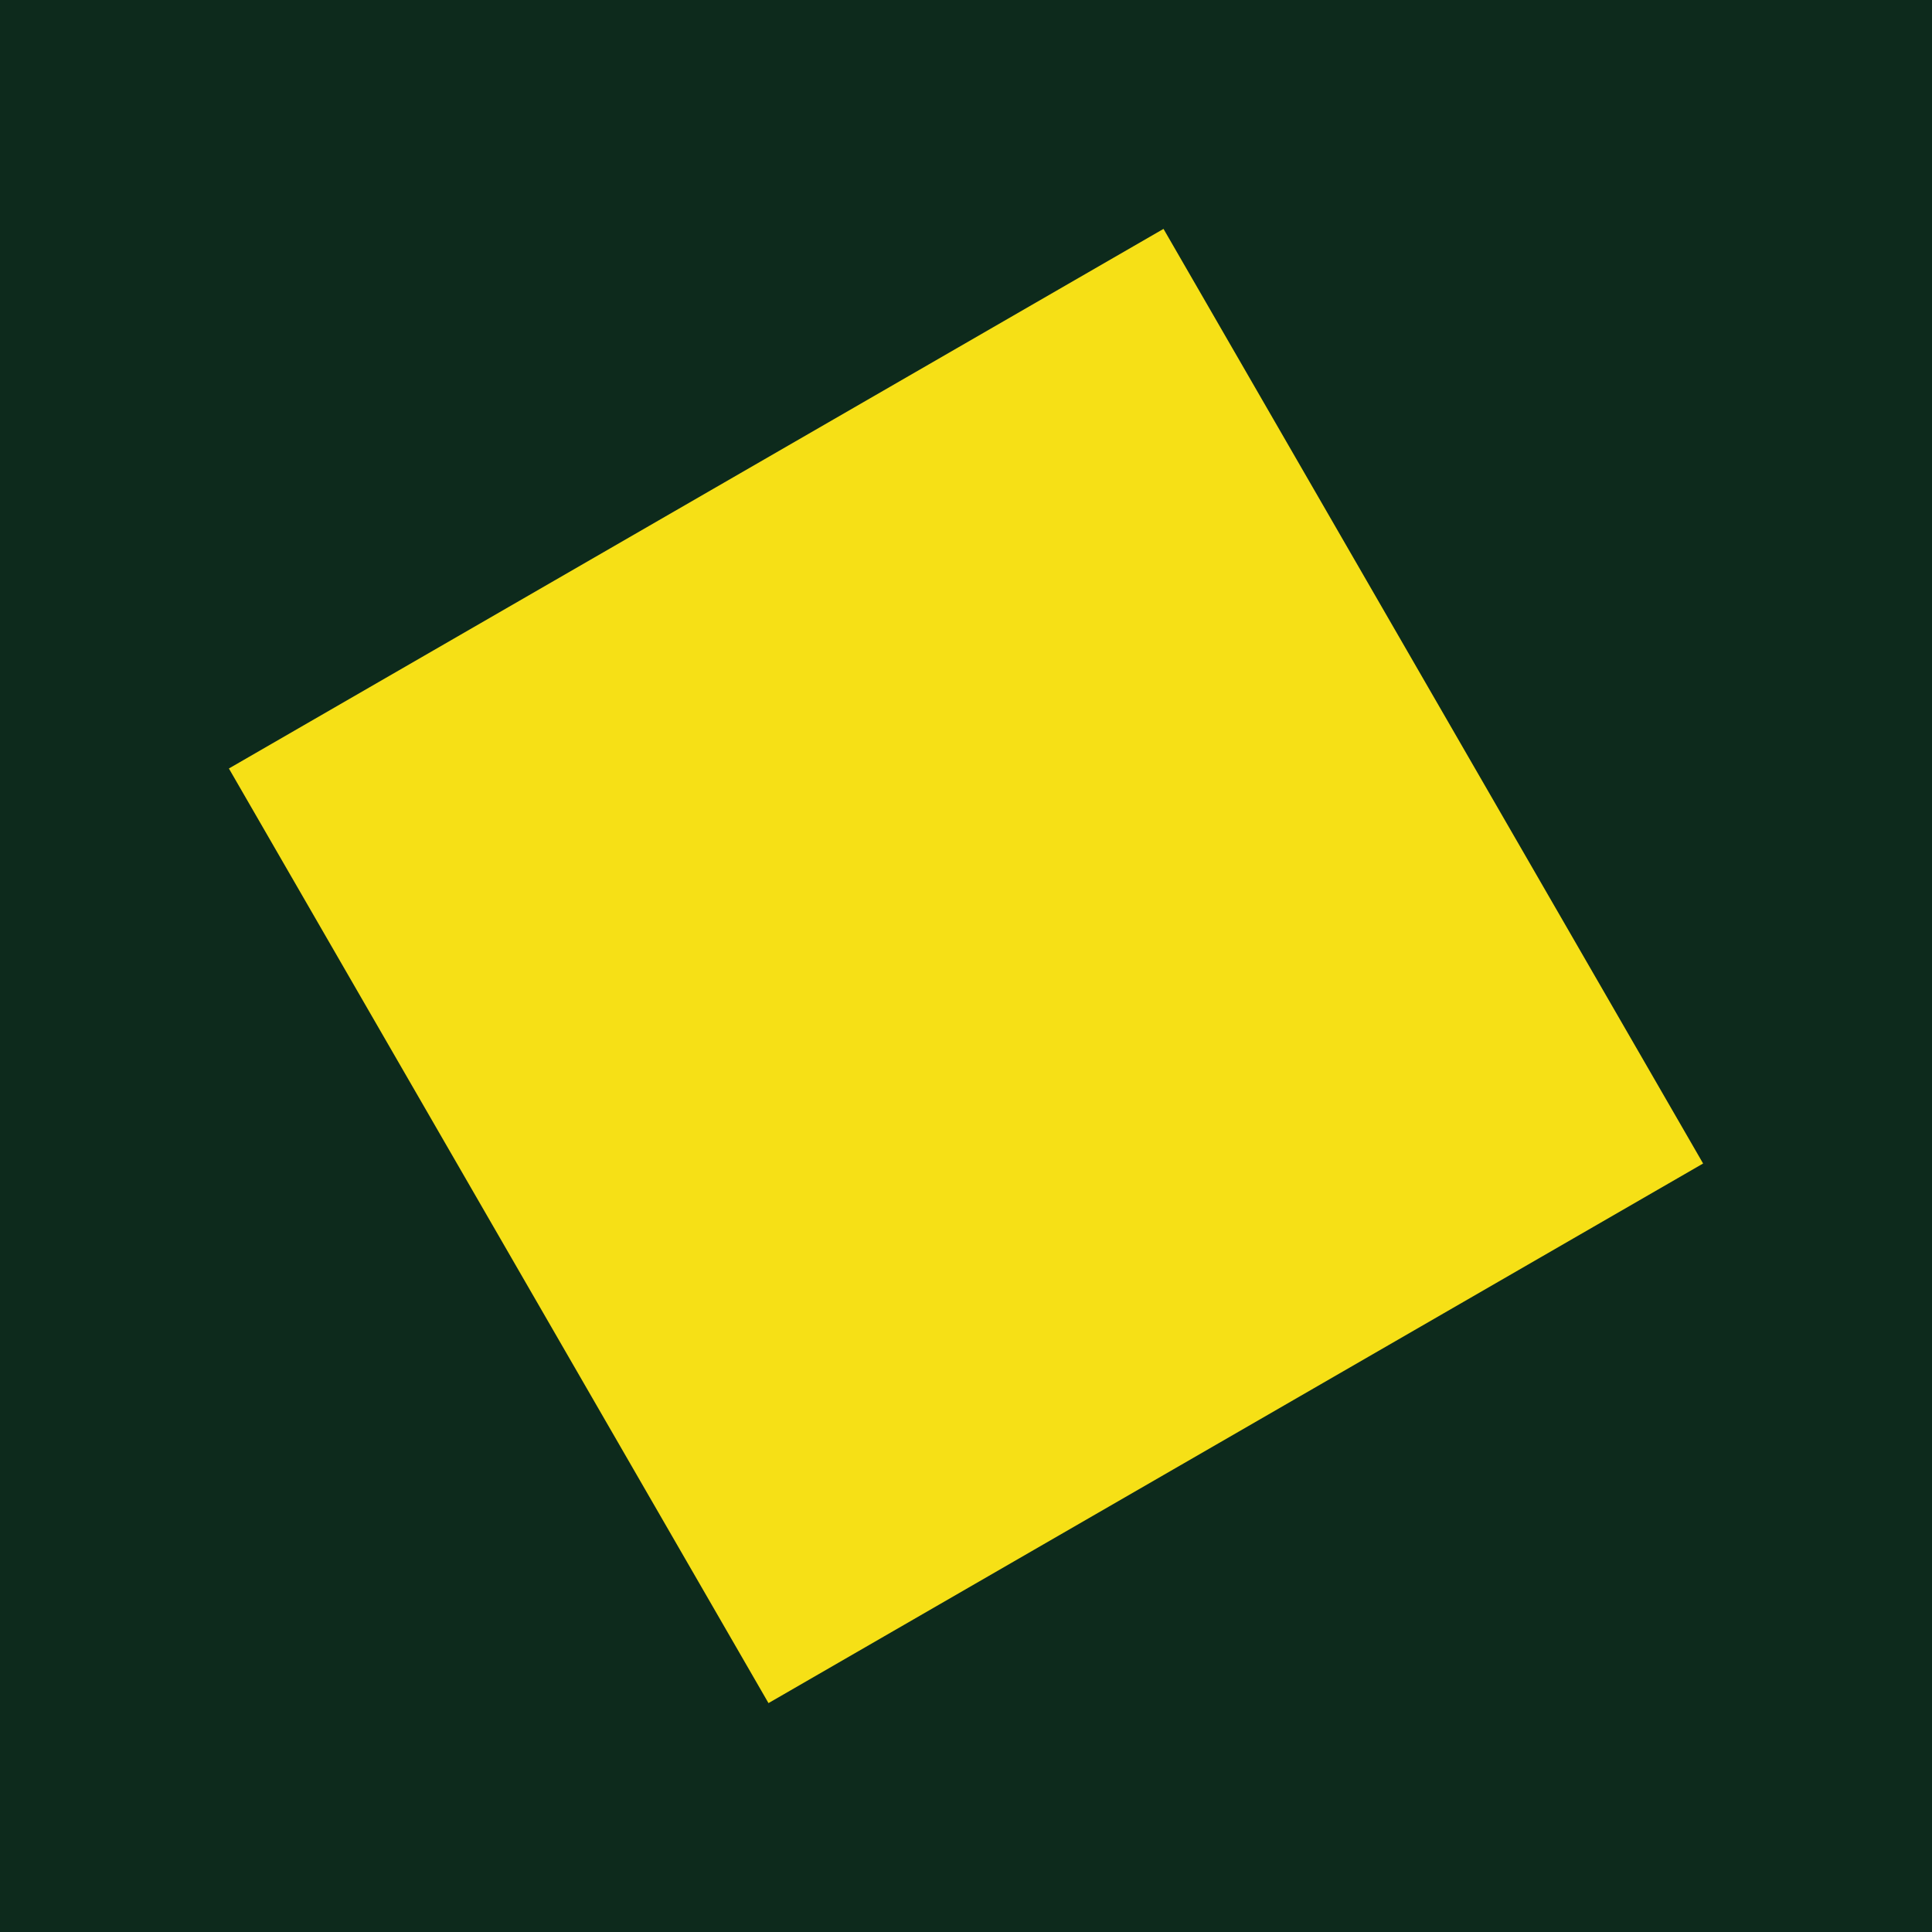
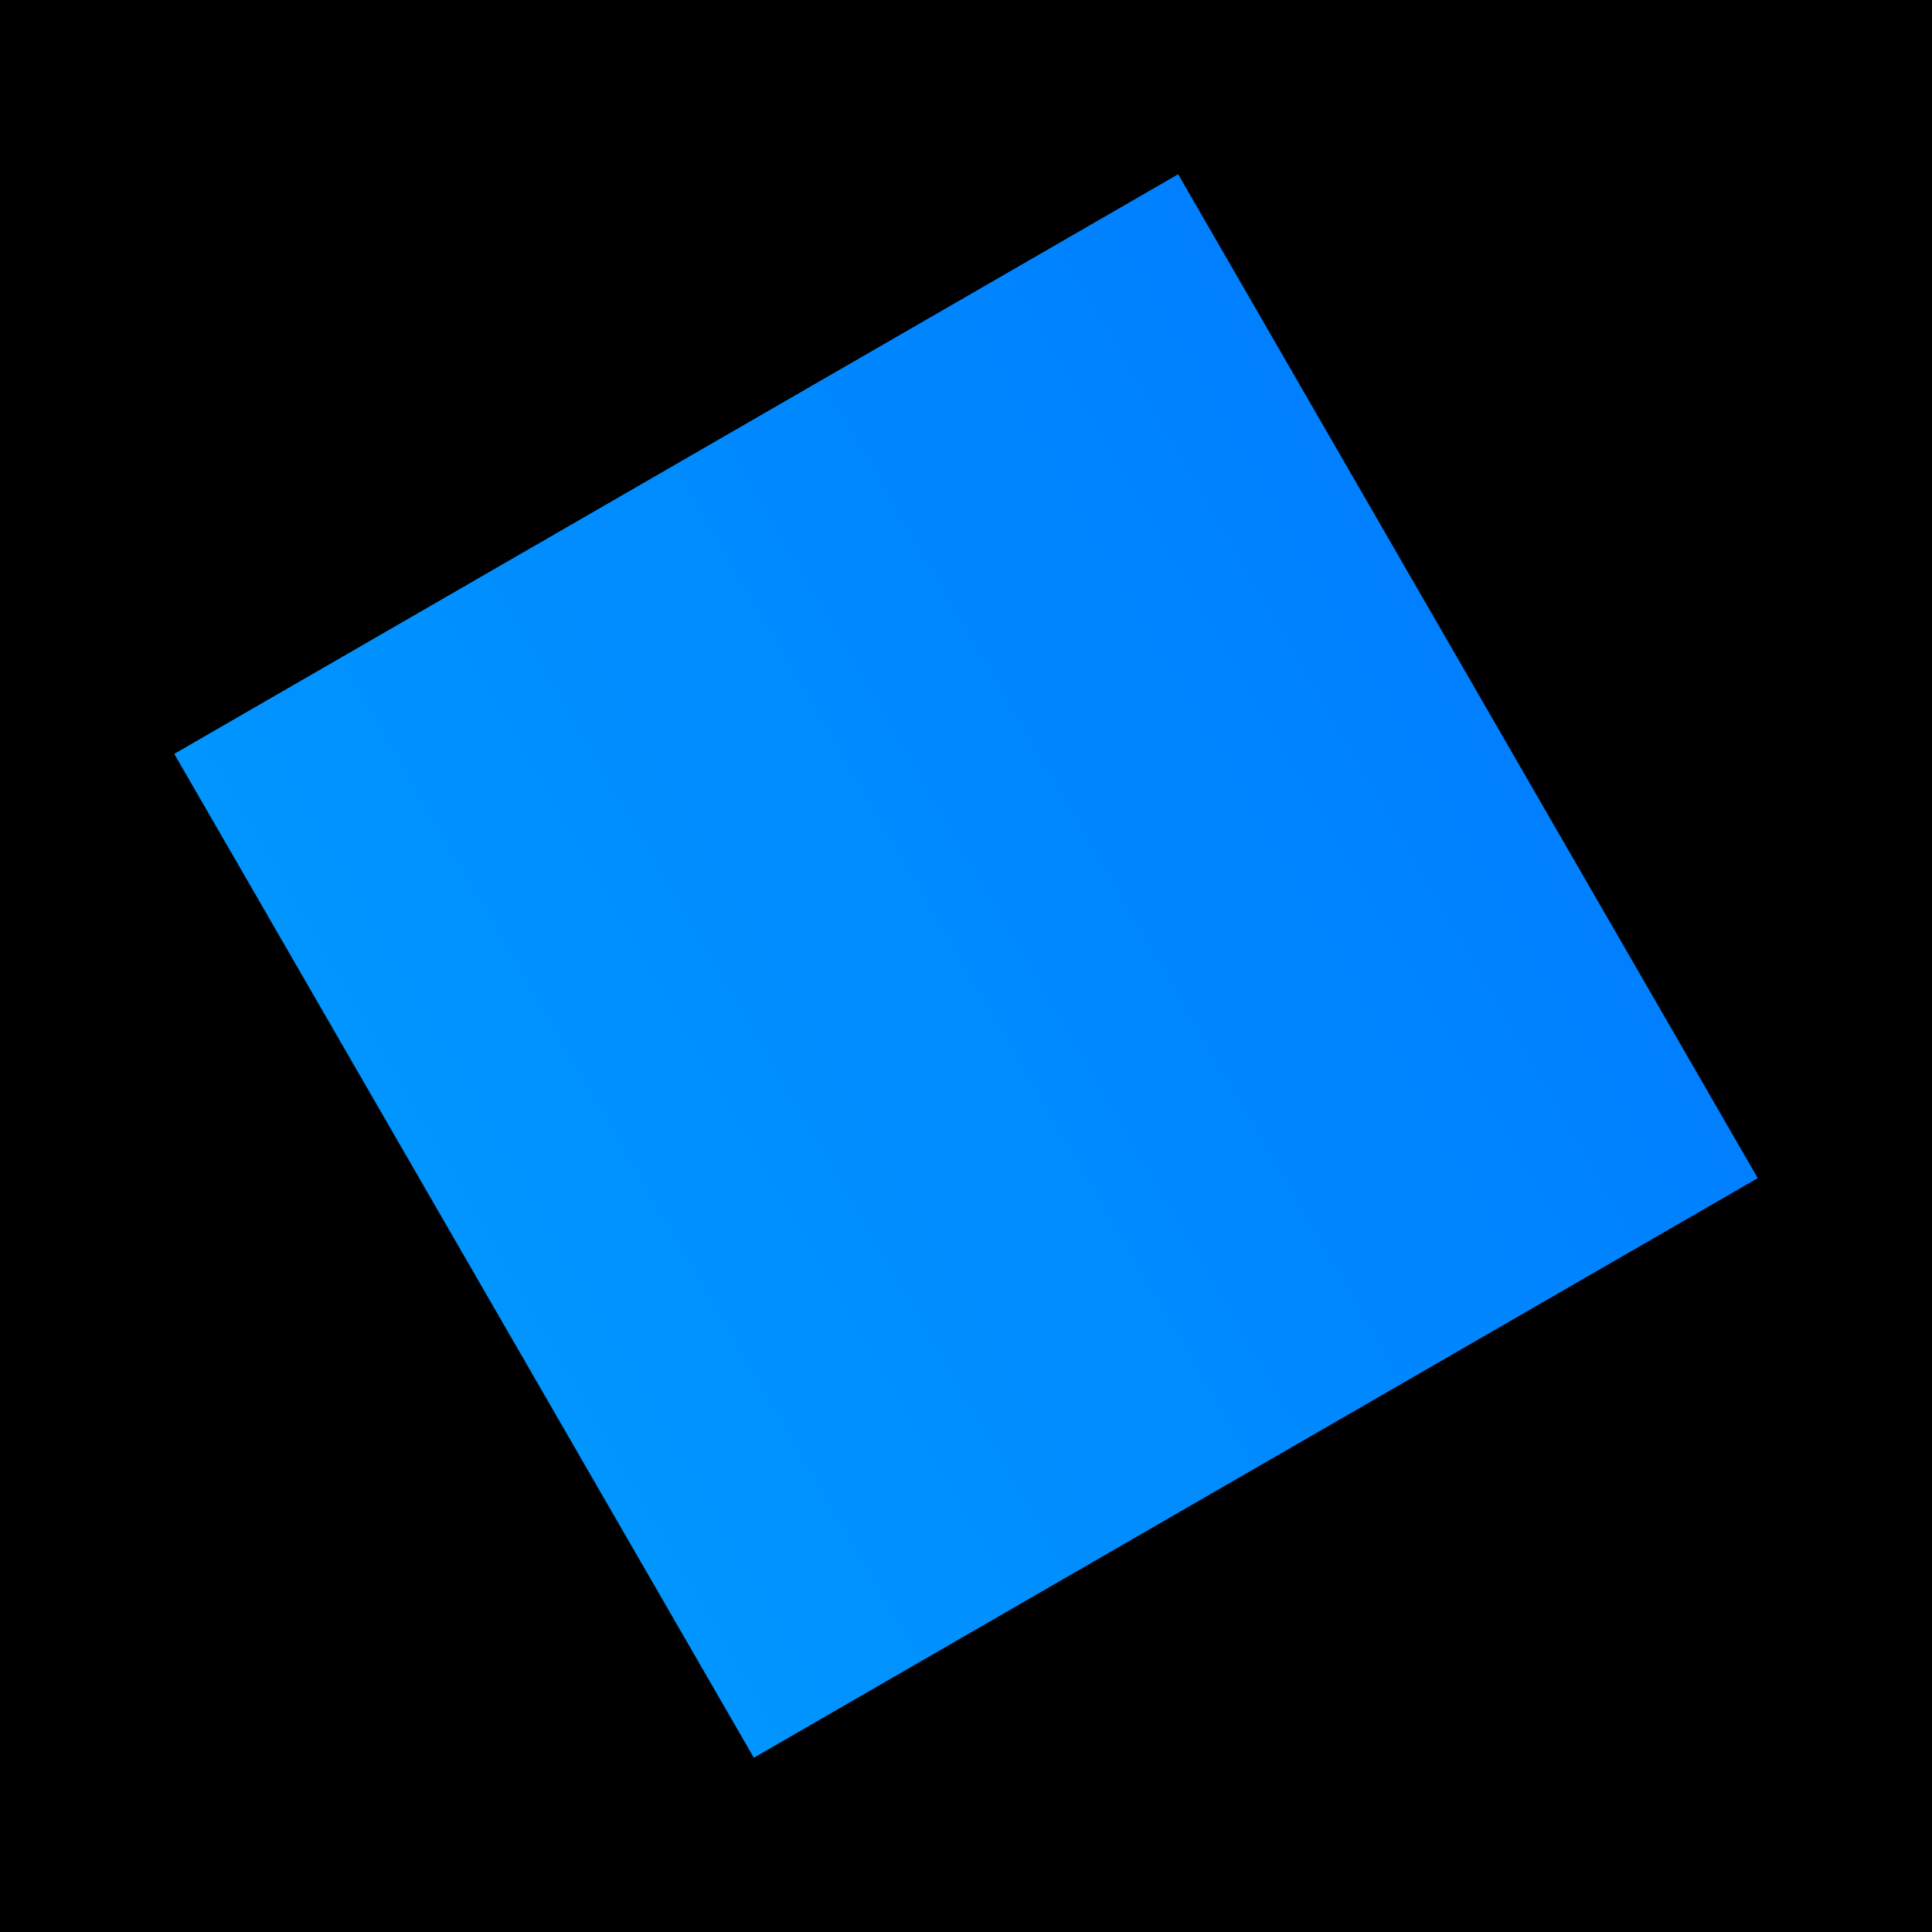
- <svg xmlns="http://www.w3.org/2000/svg" width="512" height="512" version="1.1" viewBox="0 0 512 512" role="img" aria-labelledby="t">
-   <rect width="512" height="512" fill="#0d2a1c" />
-   <rect transform="rotate(-30 256 256)" x="113" y="113" width="286" height="286" fill="#f6e016" />
+ <svg xmlns="http://www.w3.org/2000/svg" width="512" height="512" version="1.1" viewBox="0 0 512 512" role="img" aria-labelledby="svgTitle svgDesc">
+   <defs>
+     <linearGradient id="blue-gradient" x1="0" y1="0.5" x2="1" y2="0.5" gradientUnits="objectBoundingBox">
+       <stop stop-color="#0095ff" offset="0" />
+       <stop stop-color="#0080ff" offset="1" />
+     </linearGradient>
+   </defs>
+   <rect width="100%" height="100%" fill="#000000" />
+   <rect transform="rotate(-30 256 256)" x="20%" y="20%" width="60%" height="60%" fill="url(#blue-gradient)" />
</svg>
